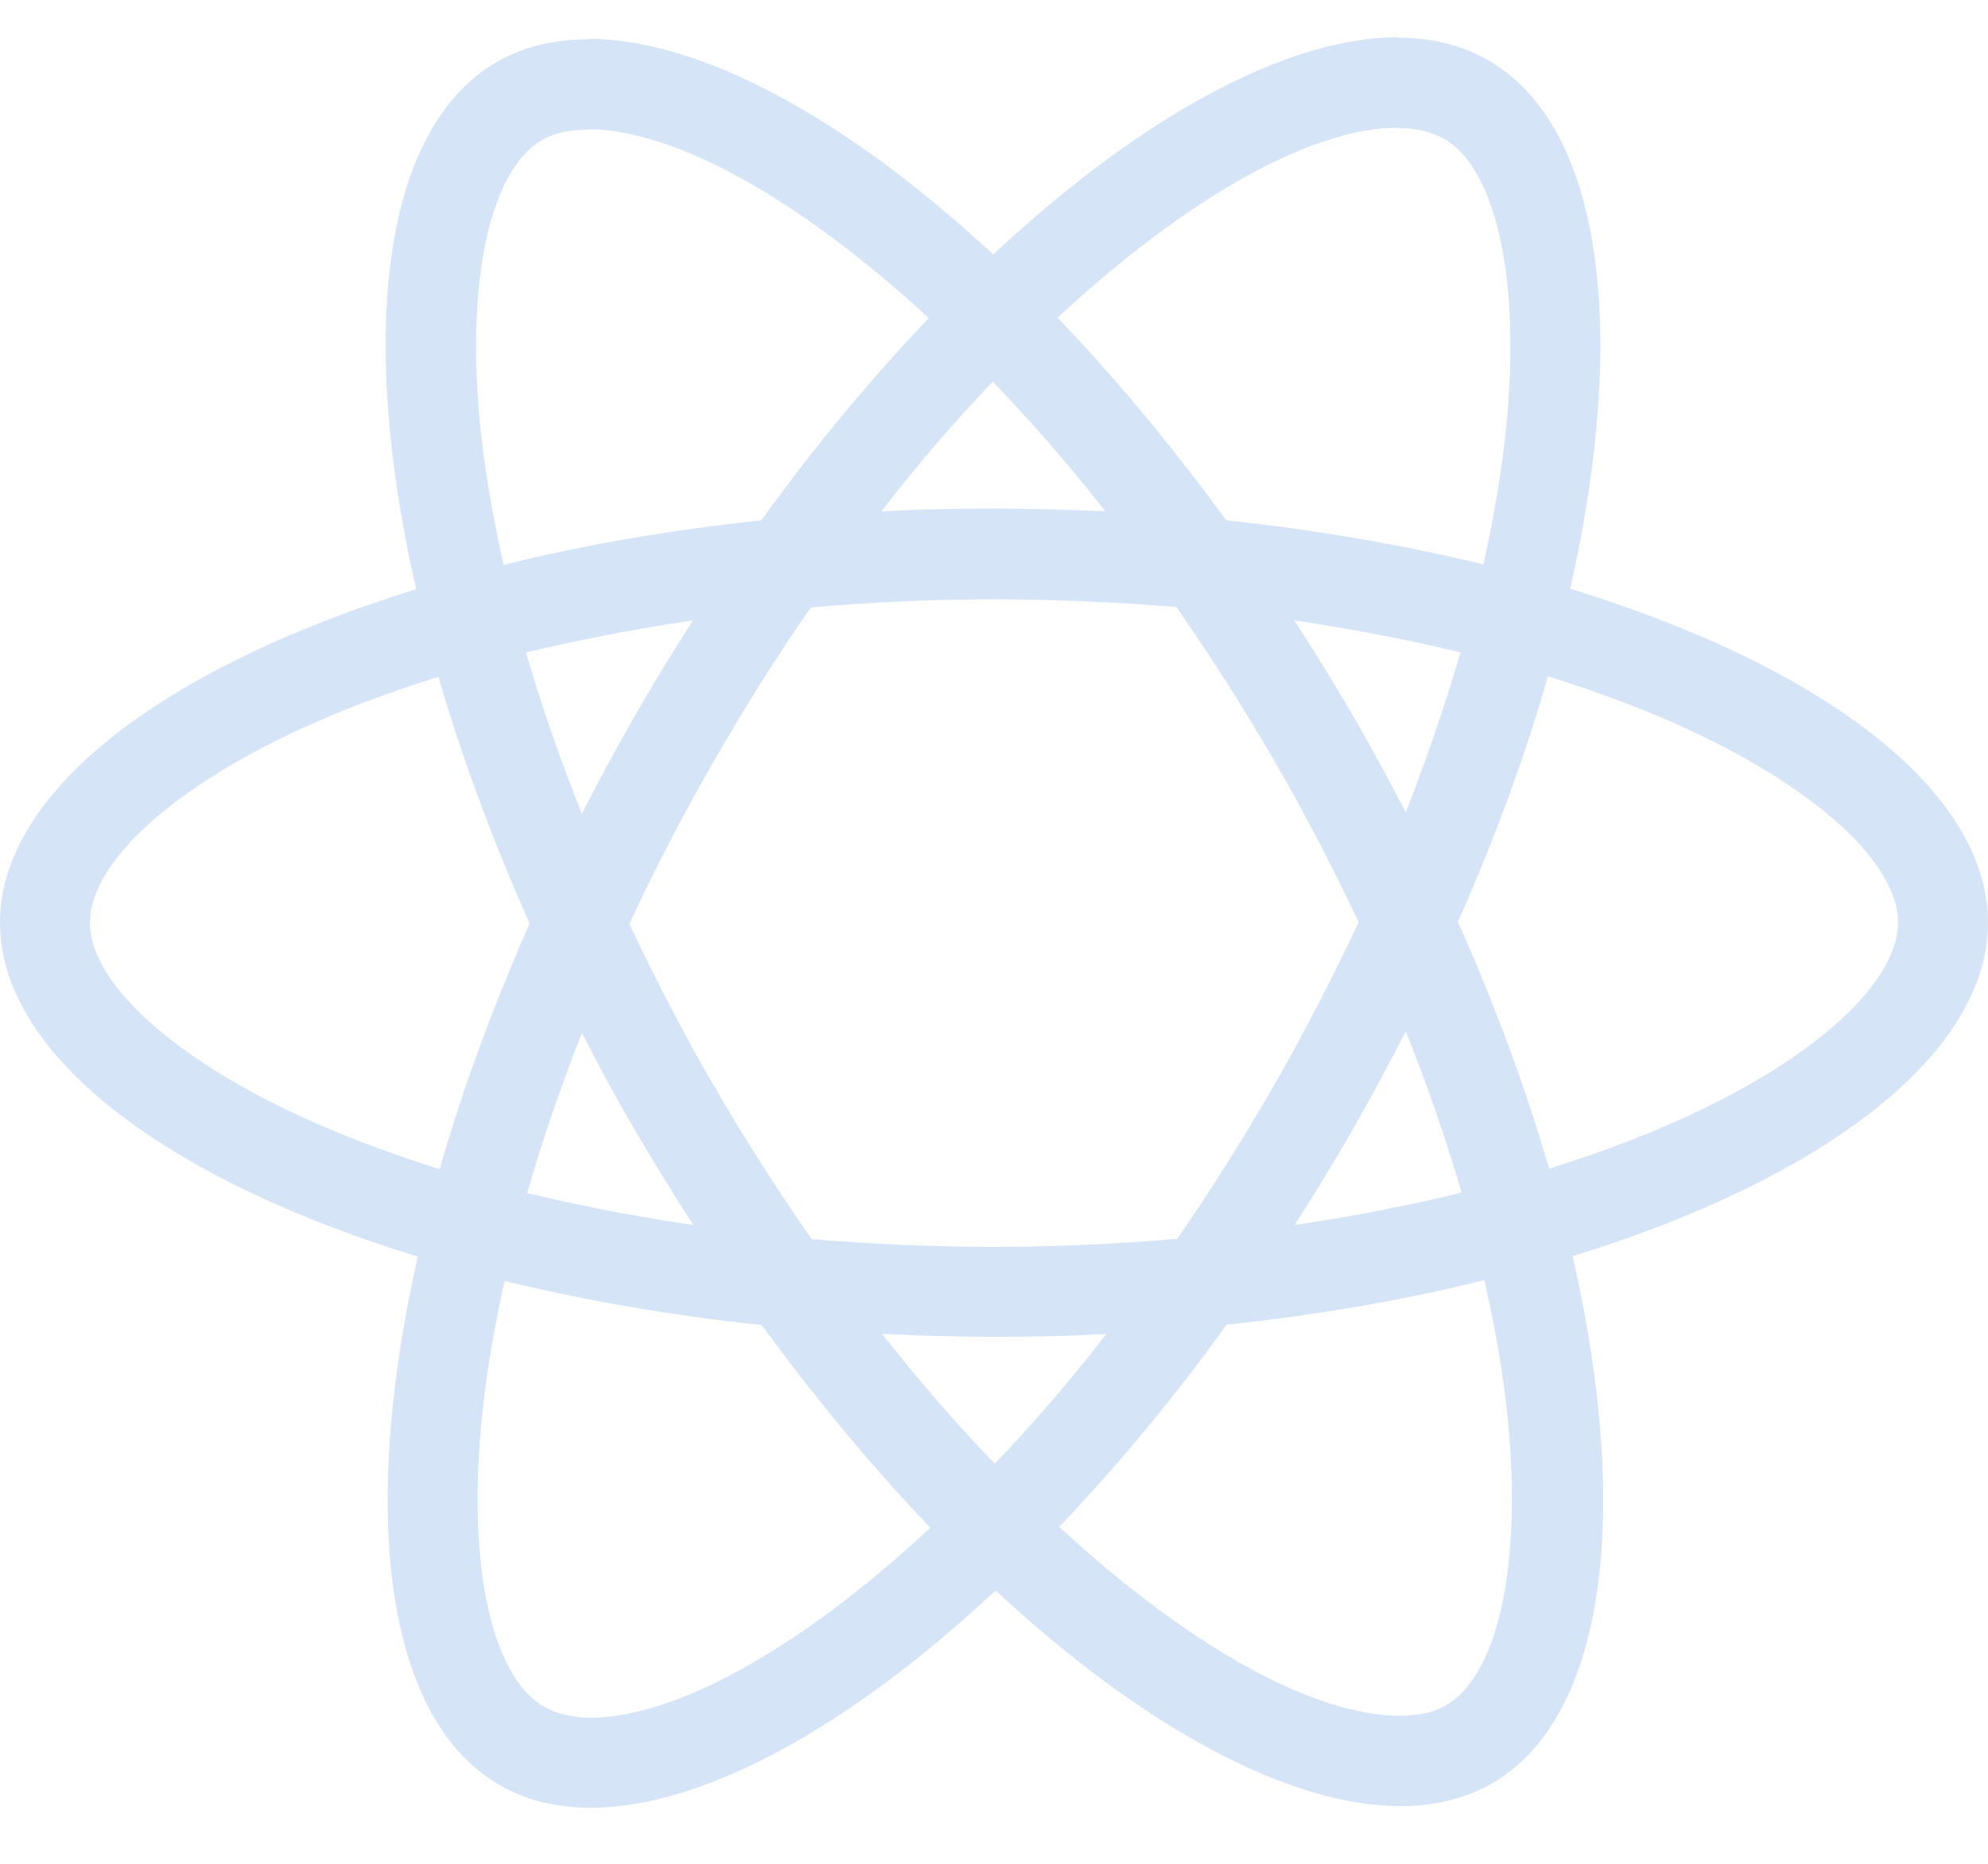
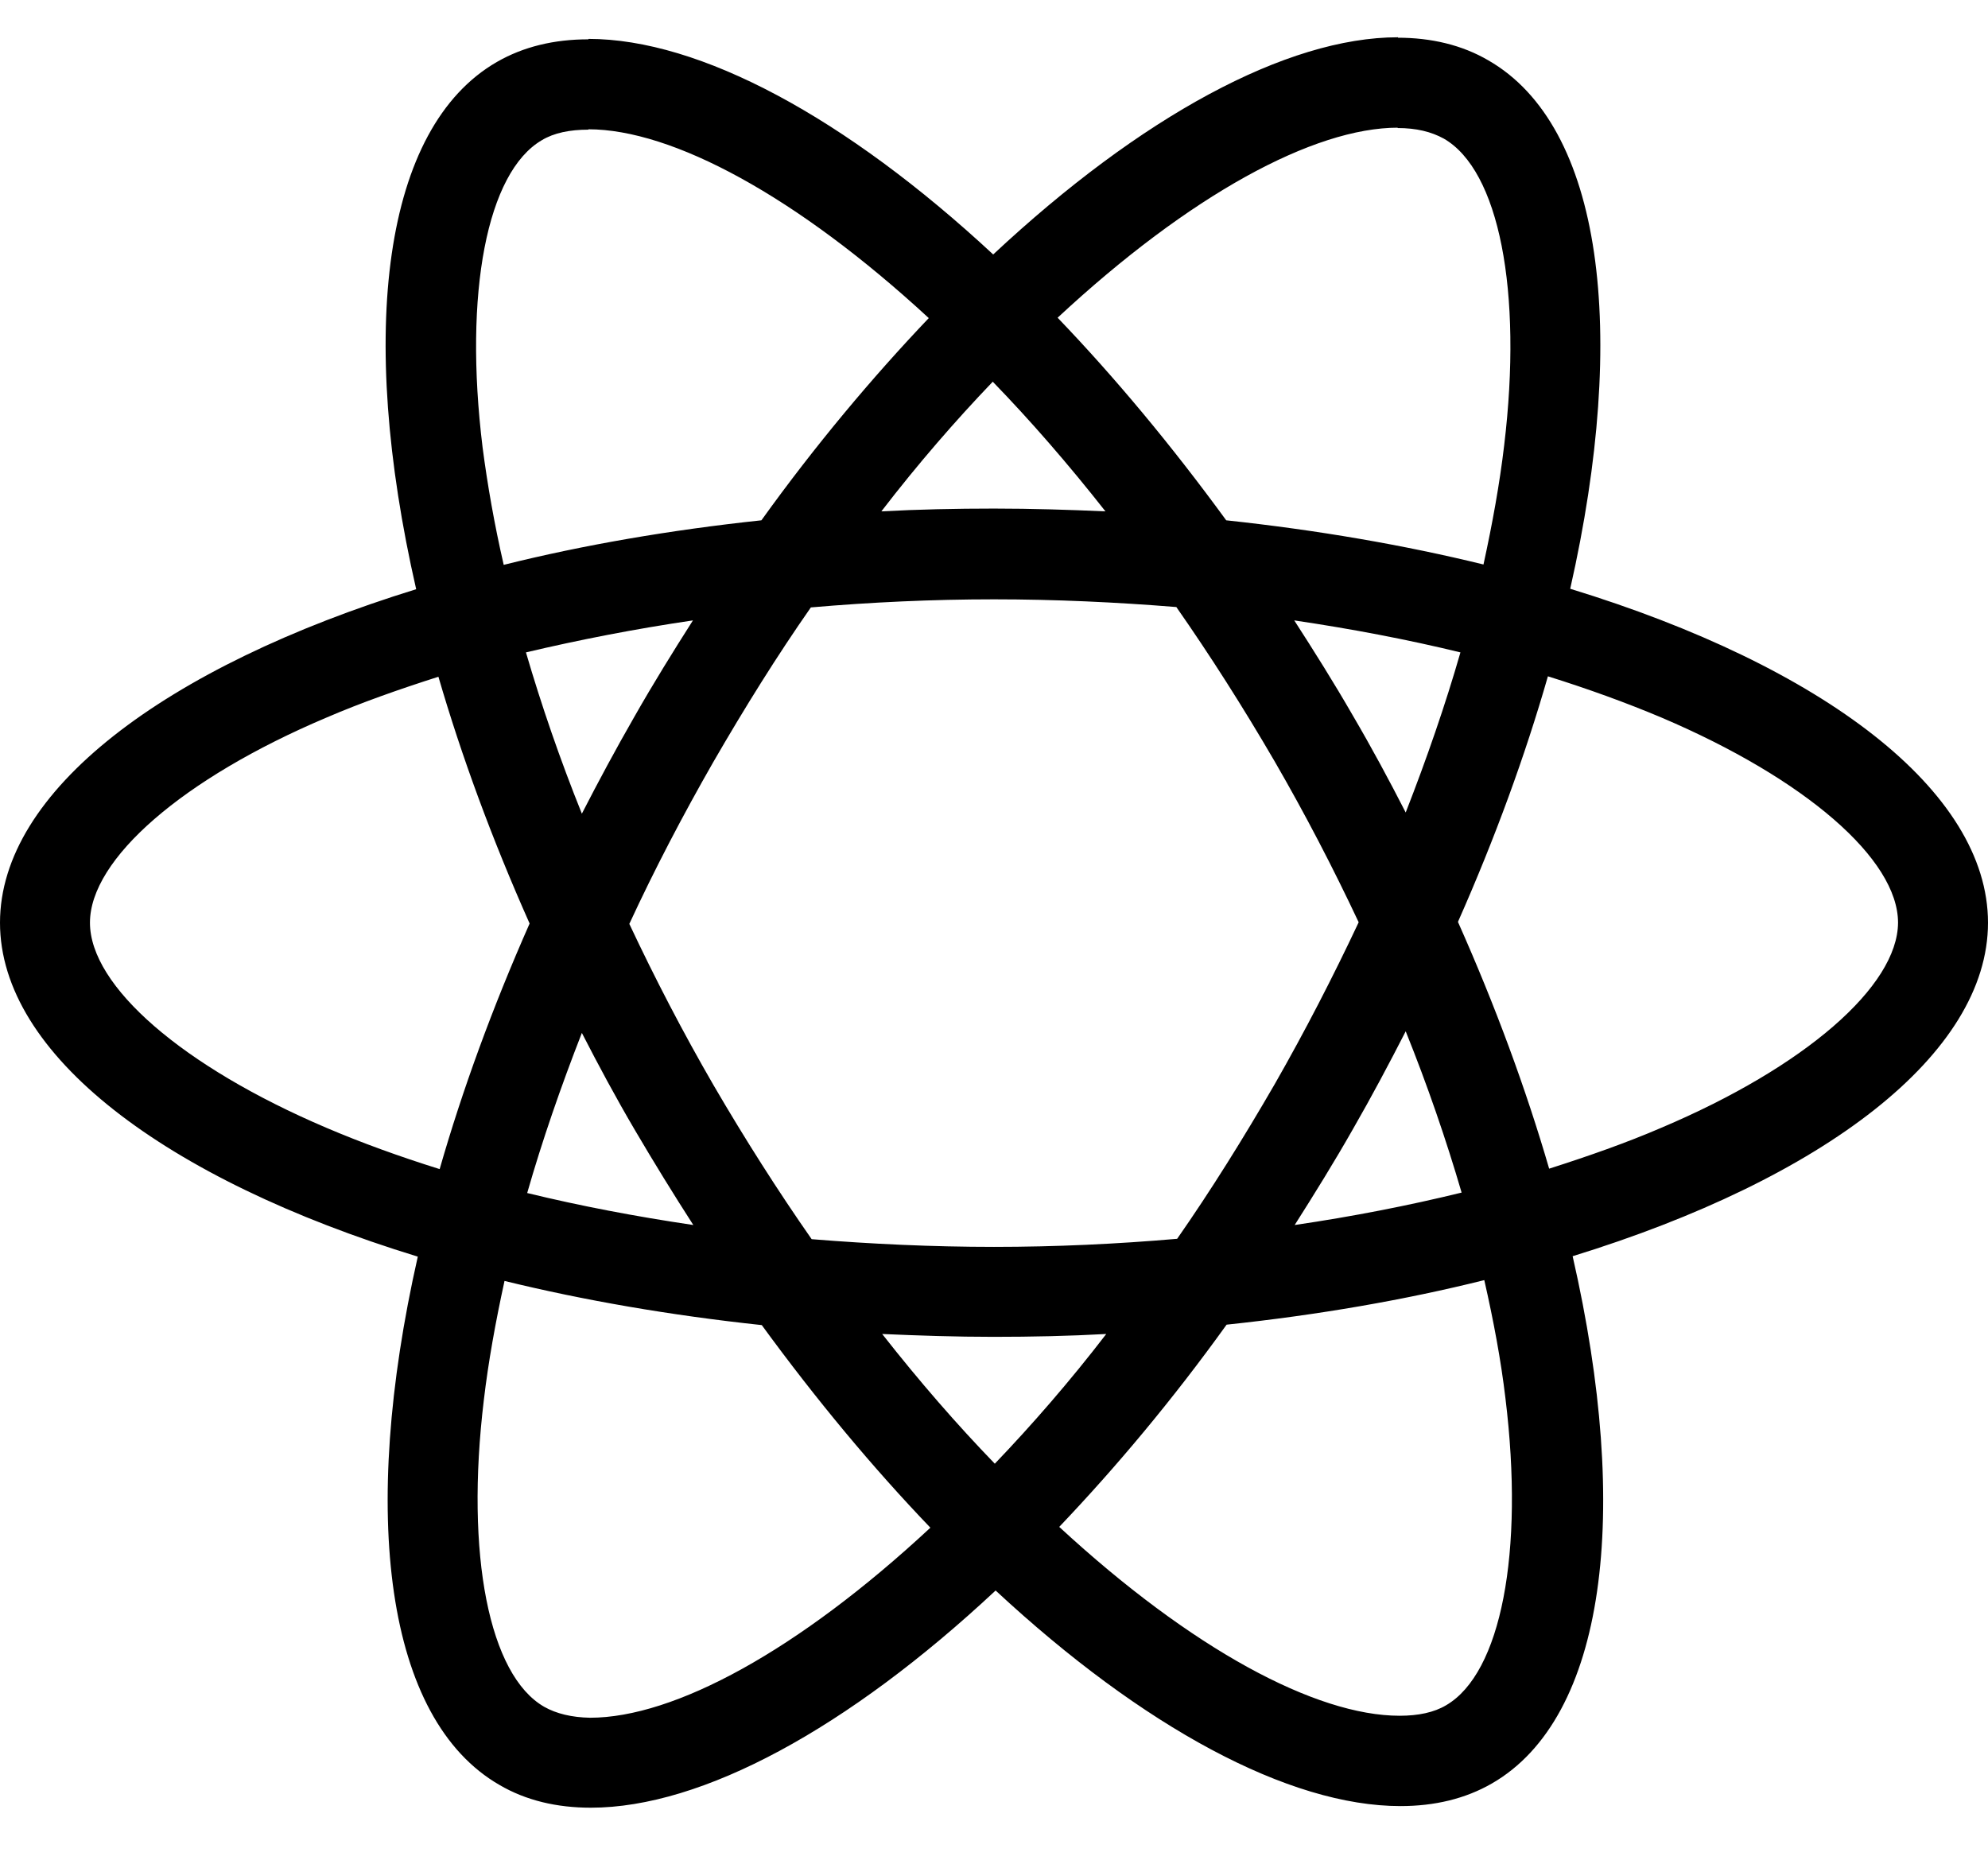
<svg xmlns="http://www.w3.org/2000/svg" width="32" height="30" viewBox="0 0 32 30" fill="none">
-   <path d="M32 14.852C32 12.732 29.345 10.723 25.275 9.477C26.214 5.329 25.797 2.028 23.958 0.972C23.534 0.724 23.038 0.607 22.497 0.607V2.061C22.797 2.061 23.038 2.12 23.24 2.231C24.127 2.739 24.512 4.677 24.212 7.168C24.14 7.781 24.023 8.427 23.879 9.086C22.601 8.773 21.205 8.532 19.738 8.375C18.857 7.168 17.944 6.072 17.024 5.114C19.15 3.137 21.146 2.055 22.503 2.055V0.6C20.709 0.6 18.361 1.878 15.987 4.096C13.613 1.891 11.265 0.626 9.471 0.626V2.081C10.821 2.081 12.823 3.157 14.95 5.12C14.037 6.079 13.123 7.168 12.256 8.375C10.782 8.532 9.386 8.773 8.108 9.092C7.958 8.44 7.847 7.808 7.768 7.201C7.462 4.709 7.84 2.772 8.721 2.257C8.916 2.139 9.171 2.087 9.471 2.087V0.633C8.923 0.633 8.427 0.75 7.997 0.998C6.164 2.055 5.753 5.348 6.699 9.484C2.642 10.736 0 12.739 0 14.852C0 16.972 2.655 18.981 6.725 20.227C5.786 24.375 6.203 27.675 8.042 28.732C8.466 28.98 8.962 29.097 9.51 29.097C11.304 29.097 13.652 27.819 16.026 25.601C18.4 27.806 20.748 29.071 22.542 29.071C23.09 29.071 23.586 28.954 24.016 28.706C25.849 27.649 26.26 24.355 25.314 20.22C29.358 18.974 32 16.965 32 14.852ZM23.508 10.501C23.266 11.343 22.966 12.21 22.627 13.078C22.36 12.556 22.079 12.034 21.773 11.512C21.473 10.991 21.153 10.482 20.833 9.986C21.759 10.123 22.653 10.293 23.508 10.501ZM20.52 17.448C20.011 18.328 19.49 19.163 18.948 19.94C17.976 20.024 16.991 20.07 16 20.07C15.015 20.07 14.03 20.024 13.065 19.946C12.523 19.17 11.995 18.341 11.486 17.468C10.991 16.613 10.541 15.745 10.13 14.871C10.534 13.998 10.991 13.123 11.48 12.269C11.989 11.388 12.51 10.553 13.052 9.777C14.024 9.693 15.009 9.647 16 9.647C16.985 9.647 17.97 9.693 18.935 9.771C19.477 10.547 20.005 11.375 20.514 12.249C21.009 13.104 21.459 13.971 21.87 14.845C21.459 15.719 21.009 16.593 20.52 17.448ZM22.627 16.6C22.979 17.474 23.279 18.348 23.527 19.196C22.673 19.405 21.773 19.581 20.84 19.718C21.159 19.216 21.479 18.7 21.779 18.172C22.079 17.65 22.36 17.122 22.627 16.6ZM16.013 23.56C15.406 22.933 14.8 22.236 14.2 21.472C14.787 21.498 15.387 21.518 15.993 21.518C16.607 21.518 17.213 21.505 17.807 21.472C17.22 22.236 16.613 22.933 16.013 23.56ZM11.16 19.718C10.234 19.581 9.34 19.411 8.486 19.203C8.727 18.361 9.027 17.494 9.366 16.626C9.634 17.148 9.914 17.67 10.221 18.192C10.527 18.713 10.841 19.222 11.16 19.718ZM15.98 6.144C16.587 6.77 17.194 7.468 17.794 8.231C17.207 8.205 16.607 8.186 16 8.186C15.387 8.186 14.78 8.199 14.187 8.231C14.774 7.468 15.38 6.77 15.98 6.144ZM11.154 9.986C10.834 10.488 10.514 11.004 10.214 11.532C9.914 12.054 9.634 12.575 9.366 13.097C9.014 12.223 8.714 11.349 8.466 10.501C9.321 10.299 10.221 10.123 11.154 9.986ZM5.251 18.152C2.942 17.168 1.448 15.876 1.448 14.852C1.448 13.828 2.942 12.53 5.251 11.552C5.812 11.31 6.425 11.095 7.057 10.893C7.429 12.171 7.918 13.502 8.525 14.865C7.925 16.222 7.442 17.546 7.077 18.818C6.431 18.616 5.818 18.394 5.251 18.152ZM8.76 27.473C7.873 26.965 7.488 25.027 7.788 22.536C7.86 21.922 7.977 21.277 8.121 20.618C9.399 20.931 10.795 21.172 12.262 21.329C13.143 22.536 14.056 23.631 14.976 24.59C12.85 26.567 10.854 27.649 9.497 27.649C9.203 27.643 8.956 27.584 8.76 27.473ZM24.232 22.503C24.538 24.995 24.16 26.932 23.279 27.447C23.084 27.564 22.829 27.617 22.529 27.617C21.179 27.617 19.177 26.541 17.05 24.577C17.963 23.618 18.877 22.529 19.744 21.322C21.218 21.166 22.614 20.924 23.892 20.605C24.042 21.264 24.16 21.896 24.232 22.503ZM26.743 18.152C26.182 18.394 25.569 18.609 24.936 18.811C24.564 17.533 24.075 16.202 23.468 14.839C24.069 13.482 24.551 12.158 24.916 10.886C25.562 11.088 26.175 11.31 26.749 11.552C29.058 12.536 30.552 13.828 30.552 14.852C30.546 15.876 29.052 17.174 26.743 18.152Z" fill="#D6E4F7" />
+   <path d="M32 14.852C32 12.732 29.345 10.723 25.275 9.477C26.214 5.329 25.797 2.028 23.958 0.972C23.534 0.724 23.038 0.607 22.497 0.607V2.061C22.797 2.061 23.038 2.12 23.24 2.231C24.127 2.739 24.512 4.677 24.212 7.168C24.14 7.781 24.023 8.427 23.879 9.086C22.601 8.773 21.205 8.532 19.738 8.375C18.857 7.168 17.944 6.072 17.024 5.114C19.15 3.137 21.146 2.055 22.503 2.055V0.6C20.709 0.6 18.361 1.878 15.987 4.096C13.613 1.891 11.265 0.626 9.471 0.626V2.081C10.821 2.081 12.823 3.157 14.95 5.12C14.037 6.079 13.123 7.168 12.256 8.375C10.782 8.532 9.386 8.773 8.108 9.092C7.958 8.44 7.847 7.808 7.768 7.201C7.462 4.709 7.84 2.772 8.721 2.257C8.916 2.139 9.171 2.087 9.471 2.087V0.633C8.923 0.633 8.427 0.75 7.997 0.998C6.164 2.055 5.753 5.348 6.699 9.484C2.642 10.736 0 12.739 0 14.852C0 16.972 2.655 18.981 6.725 20.227C5.786 24.375 6.203 27.675 8.042 28.732C8.466 28.98 8.962 29.097 9.51 29.097C11.304 29.097 13.652 27.819 16.026 25.601C18.4 27.806 20.748 29.071 22.542 29.071C23.09 29.071 23.586 28.954 24.016 28.706C25.849 27.649 26.26 24.355 25.314 20.22C29.358 18.974 32 16.965 32 14.852ZM23.508 10.501C23.266 11.343 22.966 12.21 22.627 13.078C22.36 12.556 22.079 12.034 21.773 11.512C21.473 10.991 21.153 10.482 20.833 9.986C21.759 10.123 22.653 10.293 23.508 10.501ZM20.52 17.448C20.011 18.328 19.49 19.163 18.948 19.94C17.976 20.024 16.991 20.07 16 20.07C15.015 20.07 14.03 20.024 13.065 19.946C12.523 19.17 11.995 18.341 11.486 17.468C10.991 16.613 10.541 15.745 10.13 14.871C10.534 13.998 10.991 13.123 11.48 12.269C11.989 11.388 12.51 10.553 13.052 9.777C14.024 9.693 15.009 9.647 16 9.647C16.985 9.647 17.97 9.693 18.935 9.771C19.477 10.547 20.005 11.375 20.514 12.249C21.009 13.104 21.459 13.971 21.87 14.845C21.459 15.719 21.009 16.593 20.52 17.448ZM22.627 16.6C22.979 17.474 23.279 18.348 23.527 19.196C22.673 19.405 21.773 19.581 20.84 19.718C21.159 19.216 21.479 18.7 21.779 18.172C22.079 17.65 22.36 17.122 22.627 16.6ZM16.013 23.56C15.406 22.933 14.8 22.236 14.2 21.472C14.787 21.498 15.387 21.518 15.993 21.518C16.607 21.518 17.213 21.505 17.807 21.472C17.22 22.236 16.613 22.933 16.013 23.56ZM11.16 19.718C10.234 19.581 9.34 19.411 8.486 19.203C8.727 18.361 9.027 17.494 9.366 16.626C9.634 17.148 9.914 17.67 10.221 18.192C10.527 18.713 10.841 19.222 11.16 19.718ZM15.98 6.144C16.587 6.77 17.194 7.468 17.794 8.231C17.207 8.205 16.607 8.186 16 8.186C15.387 8.186 14.78 8.199 14.187 8.231C14.774 7.468 15.38 6.77 15.98 6.144ZM11.154 9.986C10.834 10.488 10.514 11.004 10.214 11.532C9.914 12.054 9.634 12.575 9.366 13.097C9.014 12.223 8.714 11.349 8.466 10.501C9.321 10.299 10.221 10.123 11.154 9.986ZM5.251 18.152C2.942 17.168 1.448 15.876 1.448 14.852C1.448 13.828 2.942 12.53 5.251 11.552C5.812 11.31 6.425 11.095 7.057 10.893C7.429 12.171 7.918 13.502 8.525 14.865C7.925 16.222 7.442 17.546 7.077 18.818C6.431 18.616 5.818 18.394 5.251 18.152ZM8.76 27.473C7.873 26.965 7.488 25.027 7.788 22.536C7.86 21.922 7.977 21.277 8.121 20.618C9.399 20.931 10.795 21.172 12.262 21.329C13.143 22.536 14.056 23.631 14.976 24.59C12.85 26.567 10.854 27.649 9.497 27.649C9.203 27.643 8.956 27.584 8.76 27.473ZM24.232 22.503C24.538 24.995 24.16 26.932 23.279 27.447C23.084 27.564 22.829 27.617 22.529 27.617C21.179 27.617 19.177 26.541 17.05 24.577C17.963 23.618 18.877 22.529 19.744 21.322C21.218 21.166 22.614 20.924 23.892 20.605C24.042 21.264 24.16 21.896 24.232 22.503ZM26.743 18.152C26.182 18.394 25.569 18.609 24.936 18.811C24.564 17.533 24.075 16.202 23.468 14.839C24.069 13.482 24.551 12.158 24.916 10.886C25.562 11.088 26.175 11.31 26.749 11.552C29.058 12.536 30.552 13.828 30.552 14.852C30.546 15.876 29.052 17.174 26.743 18.152Z" fill="currentColor" />
</svg>
